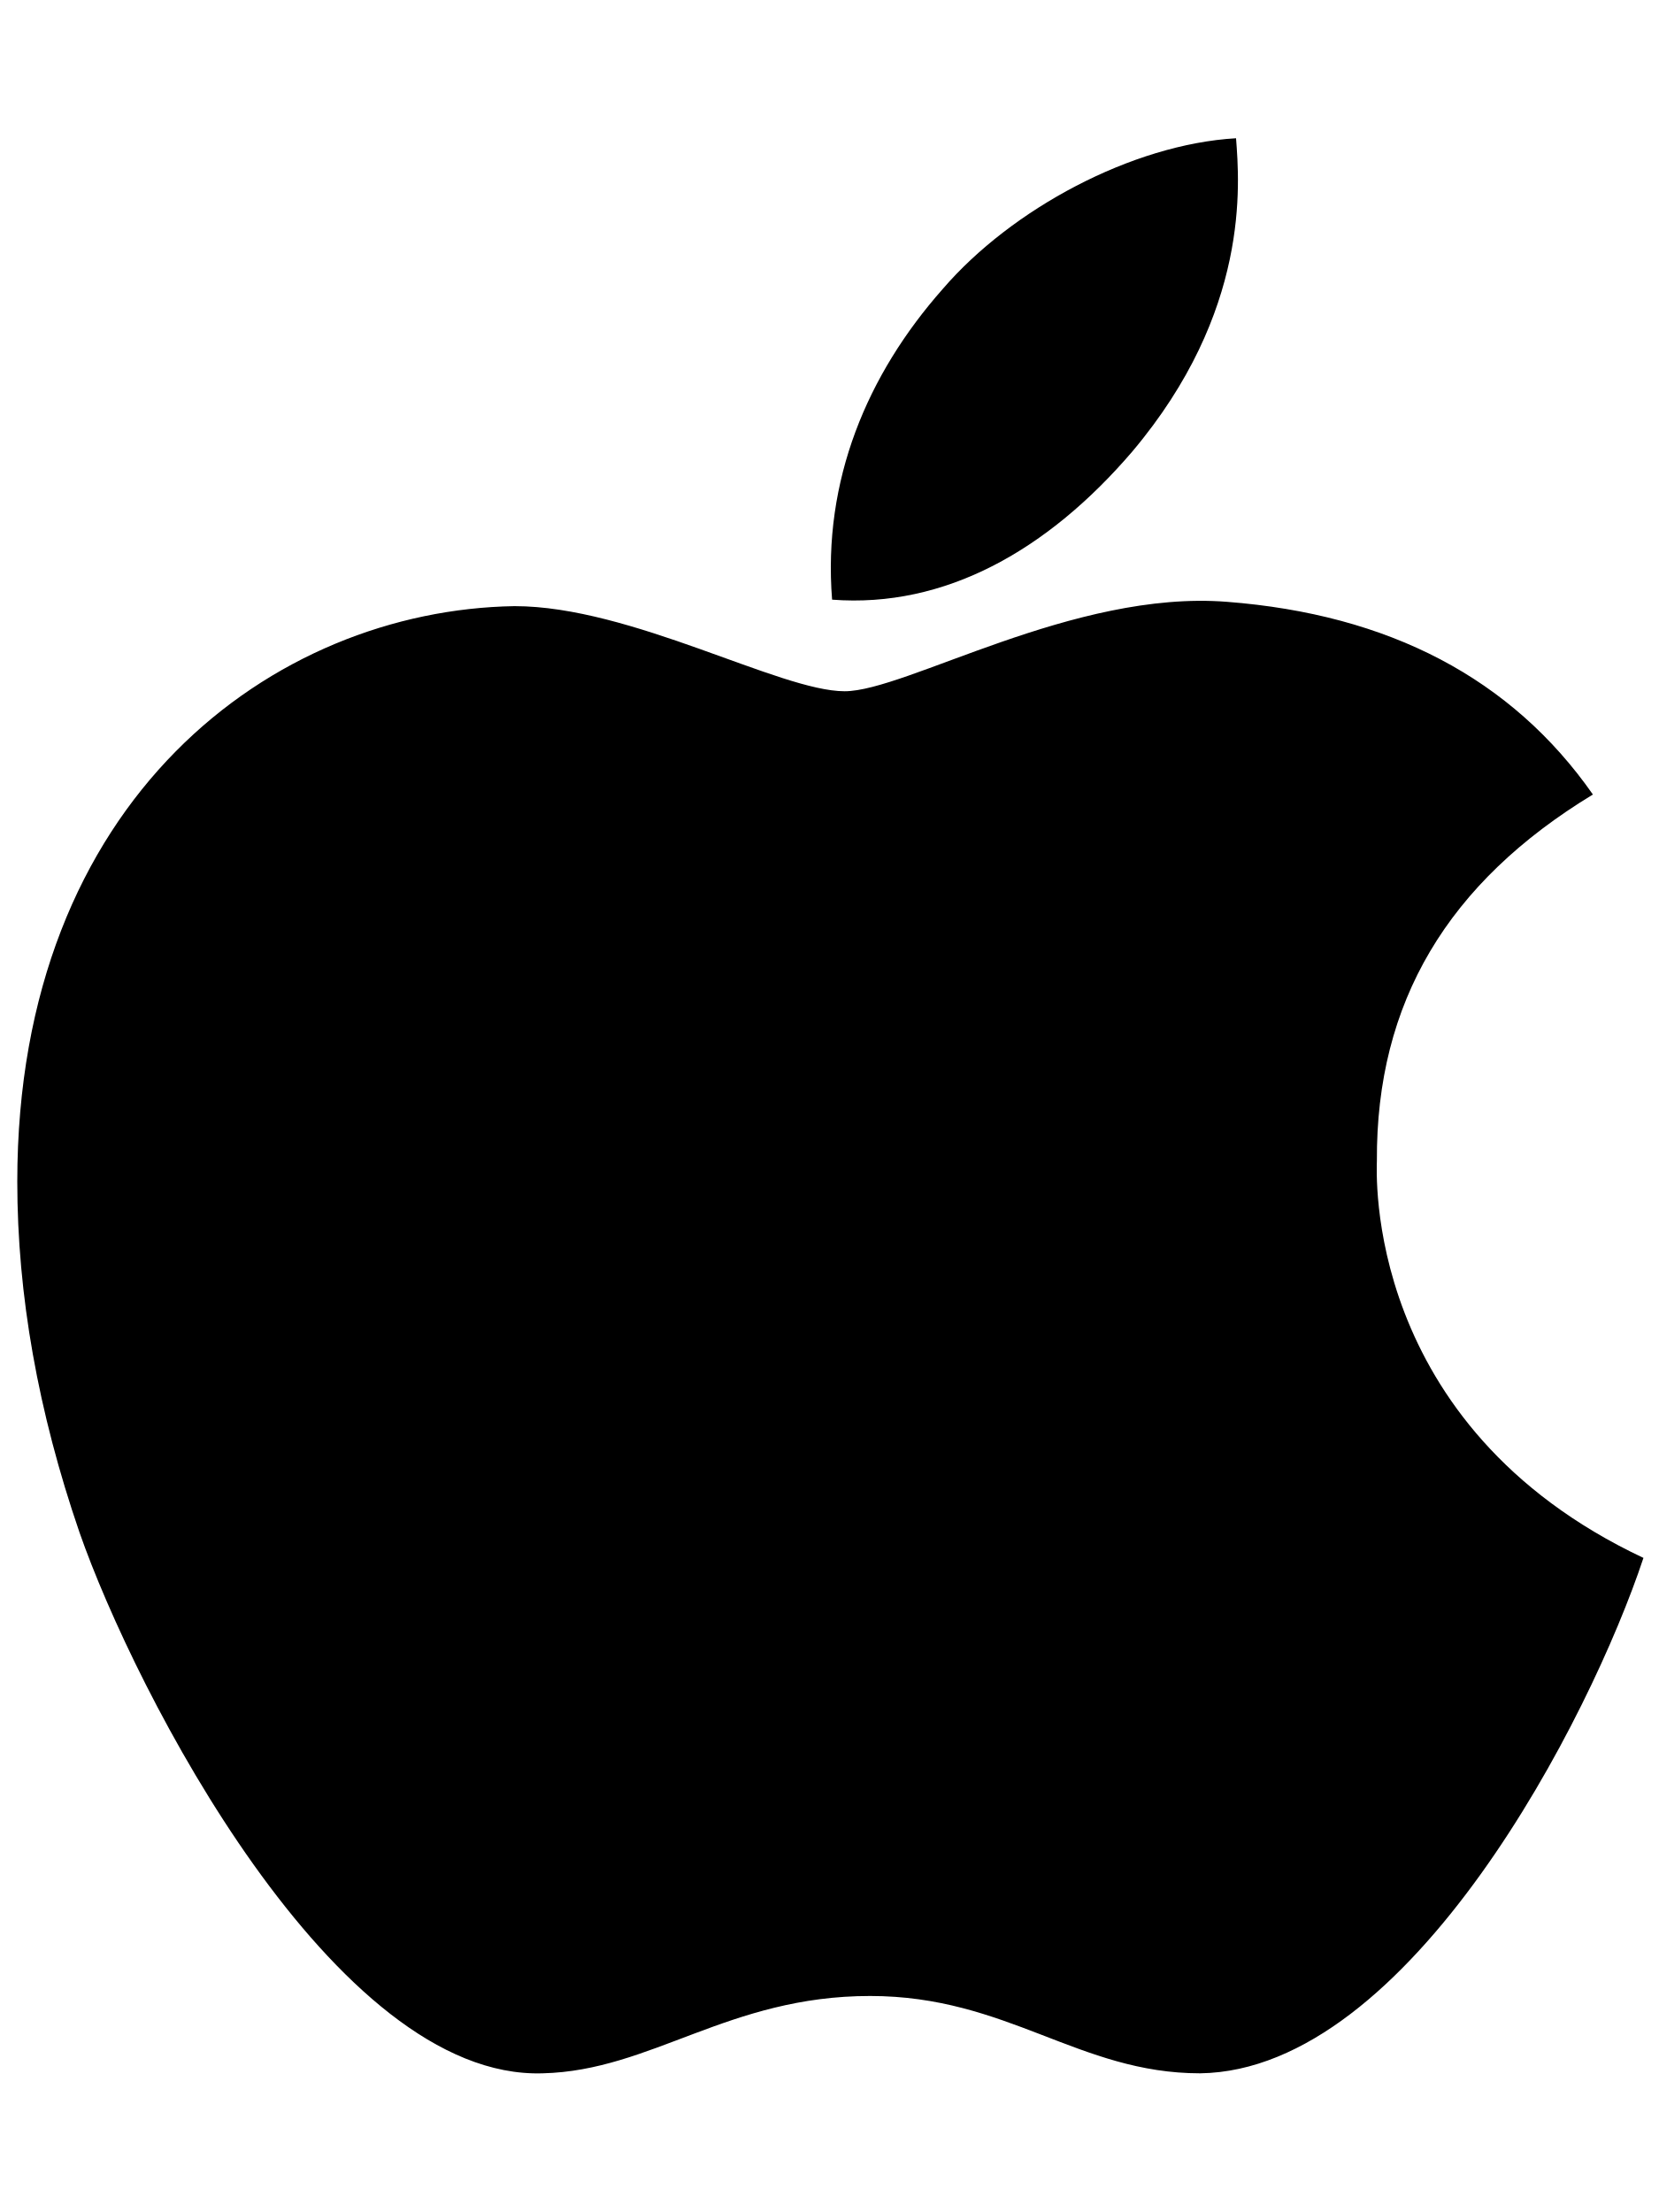
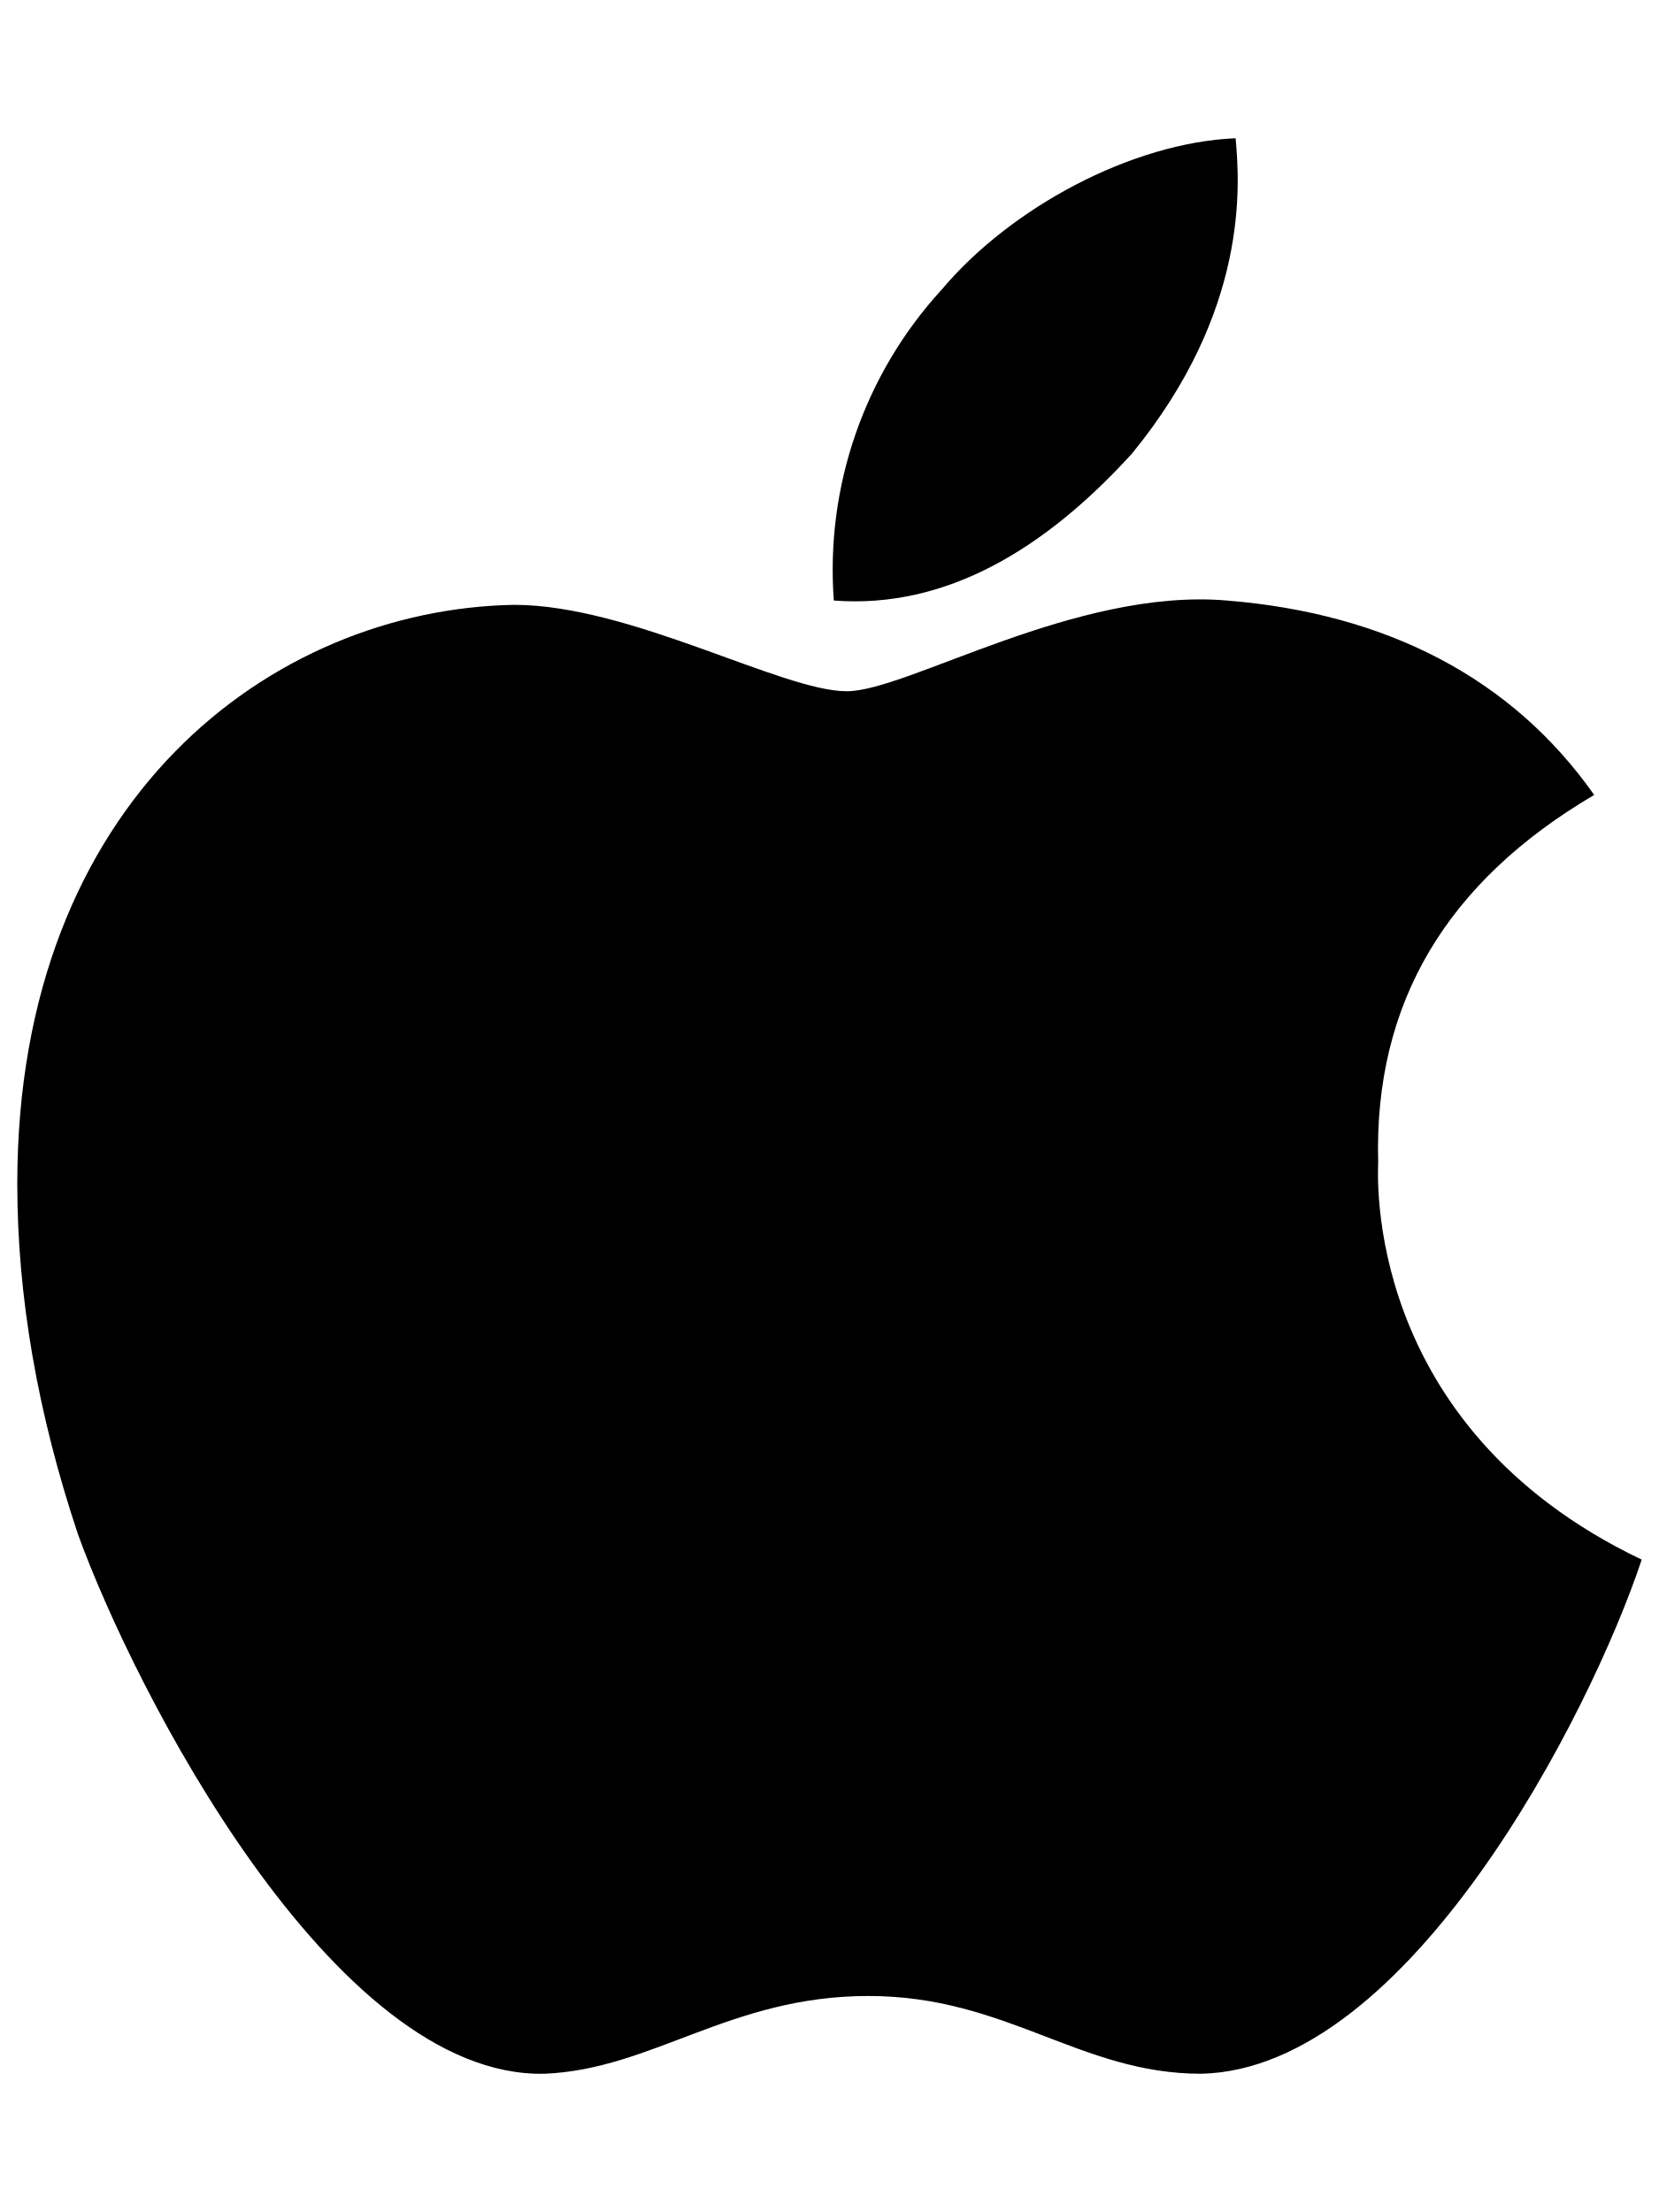
<svg xmlns="http://www.w3.org/2000/svg" viewBox="0 0 384 512">
-   <path d="M318.7 268.7c-.2-36.7 16.4-64.4 50-84.8-18.8-26.9-47.2-41.7-84.7-44.6-35.5-2.8-74.3 20.7-88.5 20.7-15 0-49.4-19.7-76.4-19.7C63.3 141.2 4 184.8 4 273.5q0 39.3 14.4 81.2c12.8 36.7 59 126.7 107.2 125.2 25.2-.6 43-17.9 75.8-17.9 31.8 0 48.3 17.9 76.4 17.9 48.6-.7 90.4-82.5 102.6-119.3-65.2-30.7-61.7-90-61.7-91.9zm-56.6-164.2c27.3-32.4 24.8-61.9 24-72.5-24.1 1.4-52 16.4-67.9 34.9-17.5 19.8-27.8 44.3-25.6 71.9 26.1 2 49.9-11.4 69.5-34.3z" />
+   <path d="M319 269c-1-37 16-65 50-85-19-27-48-42-85-45-35-3-74 21-88 21-15 0-50-20-77-20C63 141 4 185 4 274q0 39 14 81c13 36 59 126 108 125 25-1 43-18 75-18s49 18 77 18c48-1 90-83 102-119-65-31-61-90-61-92zm-57-164c27-33 25-62 24-73-24 1-52 16-68 35a96 96 0 0 0-25 72c26 2 49-12 69-34z" />
</svg>
